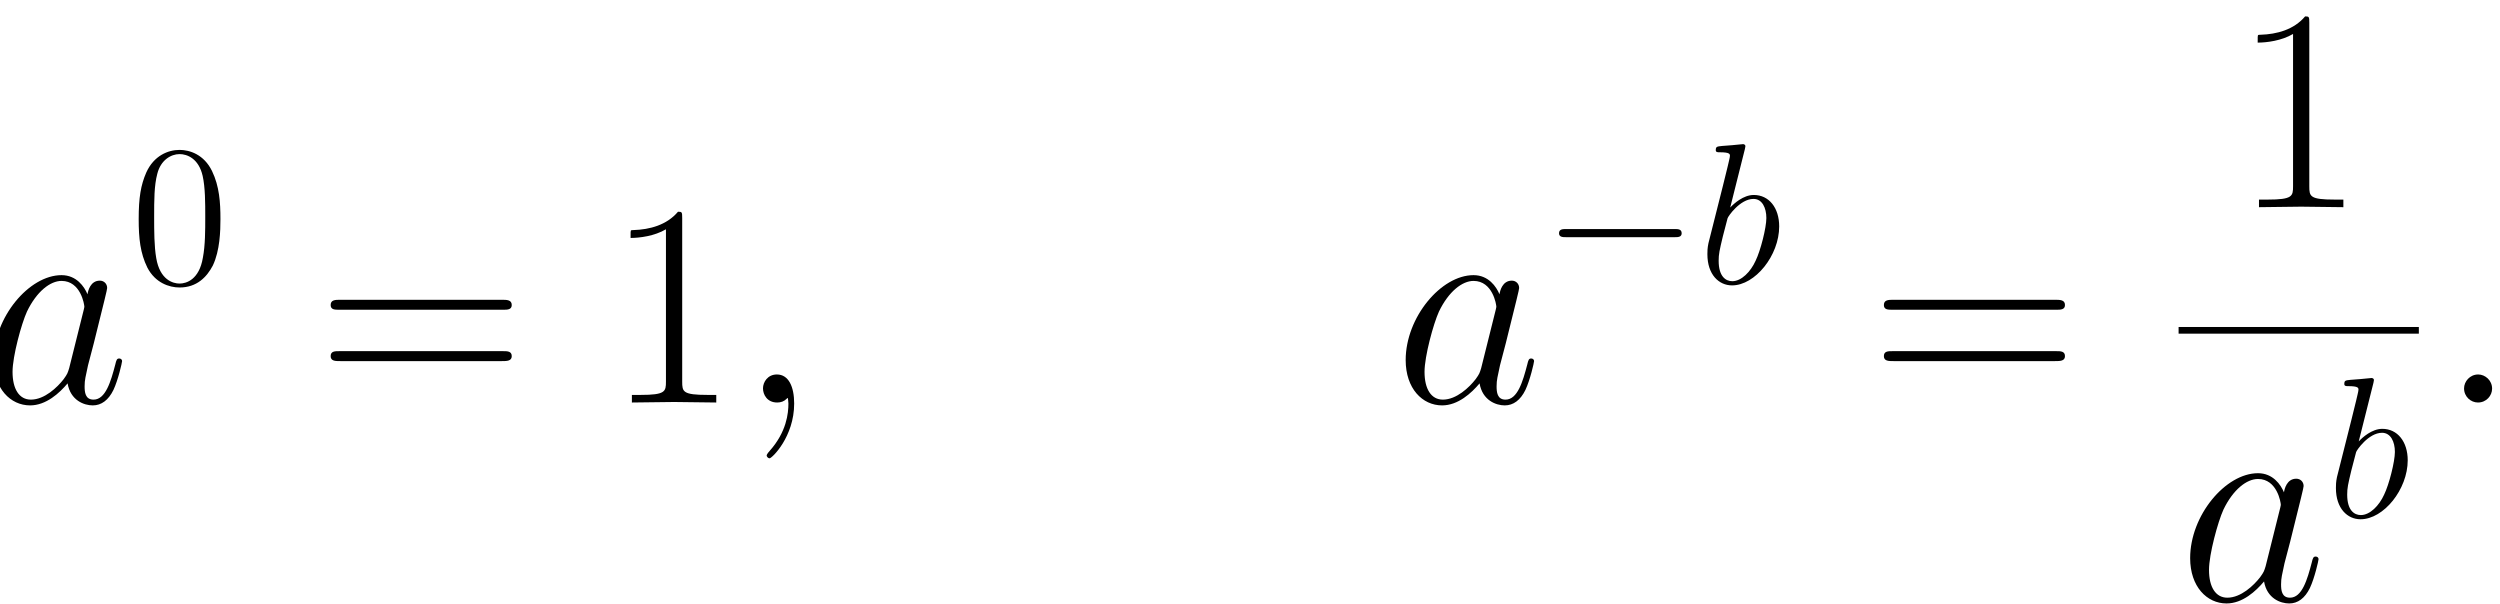
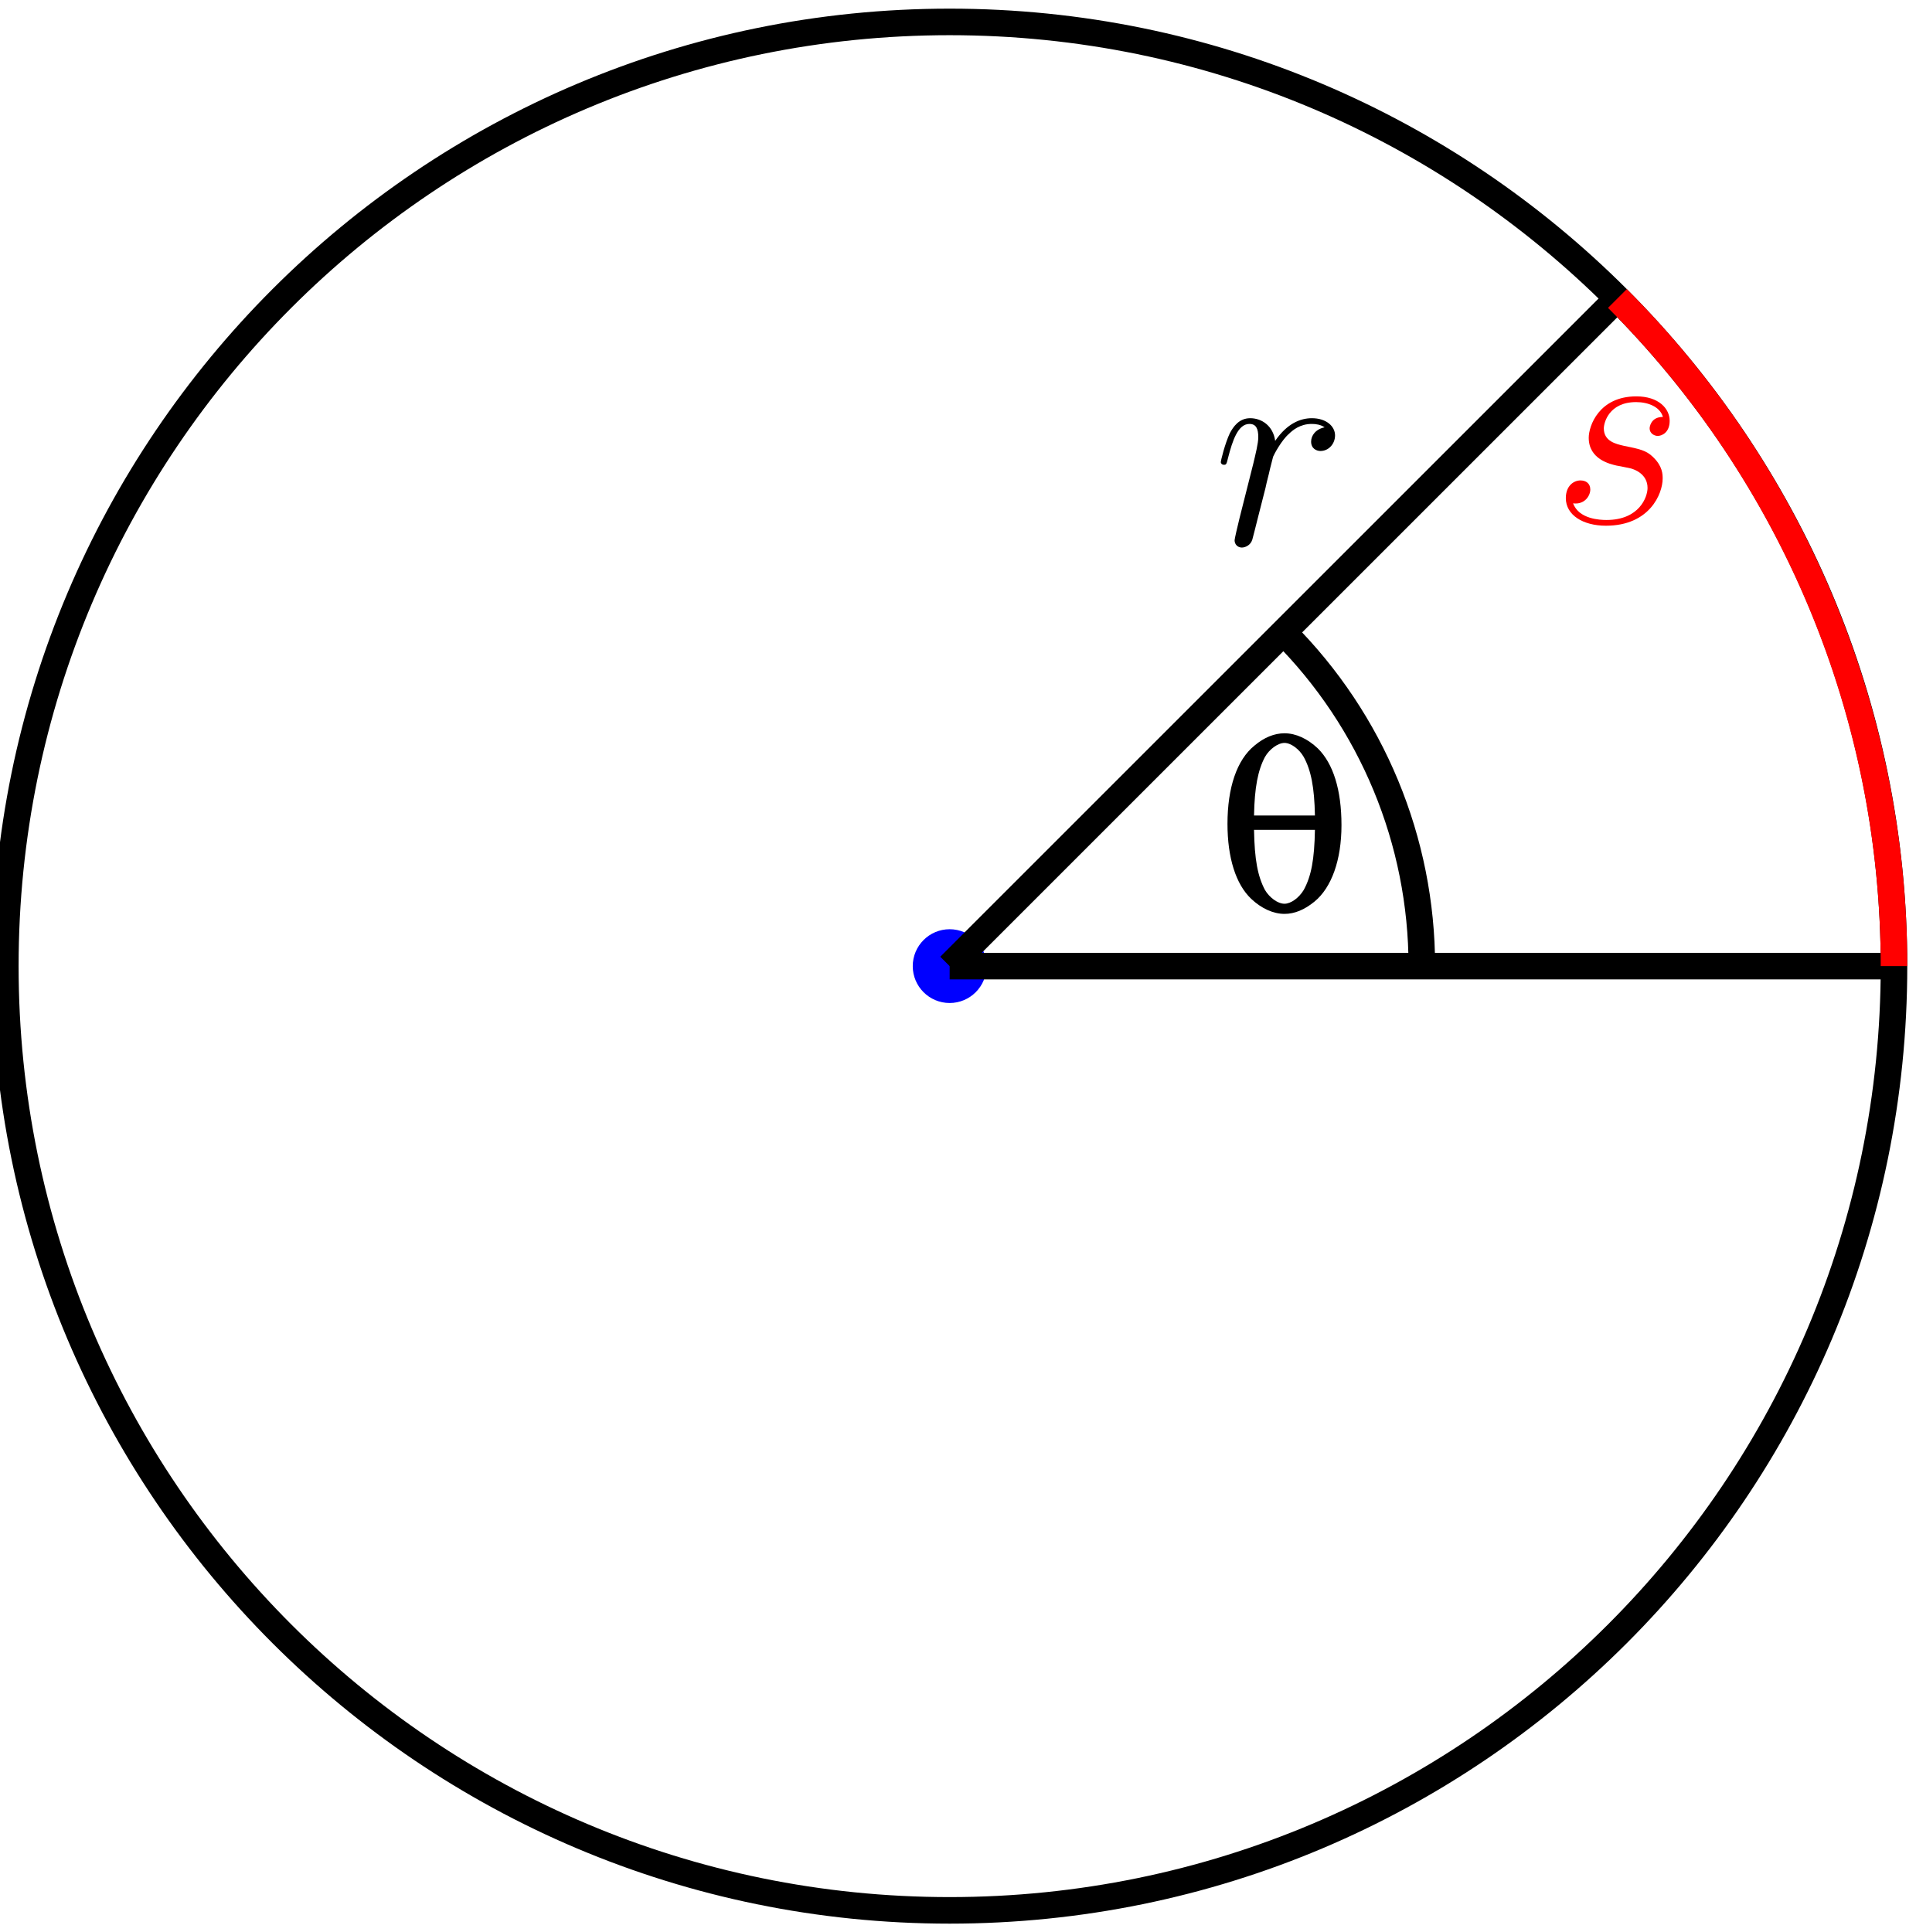
- <svg xmlns="http://www.w3.org/2000/svg" xmlns:xlink="http://www.w3.org/1999/xlink" width="149.058" height="35.992" viewBox="0 0 149.058 35.992">
+ <svg xmlns="http://www.w3.org/2000/svg" xmlns:xlink="http://www.w3.org/1999/xlink" width="115.008" height="116.002" viewBox="0 0 115.008 116.002">
  <defs>
    <g>
      <g id="glyph-0-0">
-         <path d="M 5.188 -2.047 C 5.094 -1.75 5.094 -1.719 4.859 -1.391 C 4.484 -0.906 3.719 -0.172 2.906 -0.172 C 2.203 -0.172 1.812 -0.812 1.812 -1.828 C 1.812 -2.766 2.344 -4.703 2.672 -5.422 C 3.25 -6.625 4.062 -7.25 4.734 -7.25 C 5.875 -7.25 6.094 -5.844 6.094 -5.703 C 6.094 -5.703 6.047 -5.453 6.031 -5.422 Z M 8.344 -2.469 C 8.344 -2.547 8.281 -2.625 8.172 -2.625 C 8.031 -2.625 8 -2.531 7.938 -2.266 C 7.672 -1.25 7.359 -0.172 6.641 -0.172 C 6.141 -0.172 6.109 -0.625 6.109 -0.969 C 6.109 -1.359 6.172 -1.547 6.312 -2.219 L 6.656 -3.531 C 7.297 -6.109 7.453 -6.734 7.453 -6.828 C 7.453 -7.078 7.266 -7.266 7.016 -7.266 C 6.453 -7.266 6.312 -6.656 6.281 -6.453 C 6.094 -6.906 5.625 -7.594 4.734 -7.594 C 2.797 -7.594 0.688 -5.078 0.688 -2.531 C 0.688 -0.828 1.688 0.172 2.859 0.172 C 3.812 0.172 4.609 -0.562 5.094 -1.141 C 5.266 -0.125 6.078 0.172 6.594 0.172 C 7.109 0.172 7.531 -0.141 7.828 -0.75 C 8.109 -1.344 8.344 -2.391 8.344 -2.469 Z M 8.344 -2.469 " />
+         <path d="M 7.328 -6.562 C 7.328 -7.109 6.797 -7.594 5.938 -7.594 C 5.25 -7.594 4.453 -7.281 3.734 -6.234 C 3.609 -7.141 2.922 -7.594 2.234 -7.594 C 1.562 -7.594 1.219 -7.078 1.016 -6.703 C 0.719 -6.078 0.469 -5.047 0.469 -4.953 C 0.469 -4.891 0.531 -4.797 0.656 -4.797 C 0.797 -4.797 0.812 -4.828 0.906 -5.219 C 1.172 -6.25 1.5 -7.25 2.188 -7.25 C 2.594 -7.25 2.719 -6.953 2.719 -6.453 C 2.719 -6.078 2.547 -5.406 2.422 -4.875 L 1.953 -3.016 L 1.594 -1.594 C 1.484 -1.156 1.297 -0.344 1.297 -0.266 C 1.297 -0.016 1.484 0.172 1.734 0.172 C 1.922 0.172 2.25 0.047 2.359 -0.297 C 2.406 -0.438 3.047 -3.031 3.156 -3.422 C 3.234 -3.812 3.344 -4.172 3.422 -4.547 L 3.609 -5.281 C 3.672 -5.438 4.125 -6.281 4.562 -6.656 C 4.766 -6.859 5.219 -7.25 5.922 -7.25 C 6.203 -7.25 6.469 -7.203 6.703 -7.047 C 6.172 -6.938 5.891 -6.562 5.891 -6.188 C 5.891 -5.766 6.219 -5.625 6.453 -5.625 C 6.938 -5.625 7.328 -6.047 7.328 -6.562 Z M 7.328 -6.562 " />
      </g>
      <g id="glyph-0-1">
-         <path d="M 3.359 0.062 C 3.359 -0.938 3.031 -1.672 2.328 -1.672 C 1.781 -1.672 1.5 -1.219 1.5 -0.844 C 1.5 -0.469 1.75 0 2.344 0 C 2.562 0 2.75 -0.062 2.906 -0.219 C 2.938 -0.266 2.984 -0.266 2.984 -0.266 C 2.984 -0.266 3.016 -0.016 3.016 0.062 C 3.016 0.641 2.906 1.75 1.906 2.875 C 1.719 3.078 1.719 3.156 1.719 3.156 C 1.719 3.234 1.812 3.328 1.891 3.328 C 2.031 3.328 3.359 2.047 3.359 0.062 Z M 3.359 0.062 " />
-       </g>
-       <g id="glyph-0-2">
-         <path d="M 3.172 -0.828 C 3.172 -1.328 2.75 -1.672 2.344 -1.672 C 1.844 -1.672 1.5 -1.25 1.5 -0.844 C 1.5 -0.344 1.906 0 2.328 0 C 2.828 0 3.172 -0.406 3.172 -0.828 Z M 3.172 -0.828 " />
+         <path d="M 6.688 -2.656 C 6.688 -2.906 6.688 -3.391 6.125 -3.938 C 5.703 -4.359 5.281 -4.438 4.359 -4.625 C 3.891 -4.734 3.156 -4.891 3.156 -5.672 C 3.156 -6.016 3.469 -7.25 5.094 -7.25 C 5.812 -7.25 6.531 -6.969 6.703 -6.359 C 5.938 -6.359 5.906 -5.688 5.906 -5.688 C 5.906 -5.328 6.234 -5.219 6.391 -5.219 C 6.625 -5.219 7.109 -5.406 7.109 -6.125 C 7.109 -6.859 6.453 -7.594 5.109 -7.594 C 2.859 -7.594 2.25 -5.812 2.25 -5.109 C 2.25 -3.812 3.531 -3.531 3.922 -3.438 C 4.219 -3.391 4.688 -3.281 4.781 -3.266 C 5.016 -3.203 5.781 -2.922 5.781 -2.094 C 5.781 -1.562 5.297 -0.172 3.312 -0.172 C 2.938 -0.172 1.656 -0.219 1.312 -1.172 C 2 -1.078 2.344 -1.625 2.344 -2 C 2.344 -2.359 2.094 -2.547 1.75 -2.547 C 1.375 -2.547 0.875 -2.25 0.875 -1.484 C 0.875 -0.469 1.906 0.172 3.281 0.172 C 5.906 0.172 6.688 -1.75 6.688 -2.656 Z M 6.688 -2.656 " />
      </g>
      <g id="glyph-1-0">
-         <path d="M 5.359 -3.828 C 5.359 -4.812 5.297 -5.781 4.859 -6.688 C 4.375 -7.688 3.516 -7.953 2.922 -7.953 C 2.234 -7.953 1.391 -7.609 0.938 -6.609 C 0.609 -5.859 0.484 -5.109 0.484 -3.828 C 0.484 -2.672 0.578 -1.797 1 -0.938 C 1.469 -0.031 2.297 0.25 2.922 0.25 C 3.953 0.25 4.547 -0.375 4.906 -1.062 C 5.328 -1.953 5.359 -3.125 5.359 -3.828 Z M 4.453 -3.969 C 4.453 -3.172 4.453 -2.266 4.312 -1.531 C 4.094 -0.219 3.328 0.016 2.922 0.016 C 2.531 0.016 1.75 -0.203 1.531 -1.5 C 1.406 -2.219 1.406 -3.125 1.406 -3.969 C 1.406 -4.953 1.406 -5.828 1.594 -6.531 C 1.797 -7.344 2.406 -7.703 2.922 -7.703 C 3.375 -7.703 4.062 -7.438 4.297 -6.406 C 4.453 -5.719 4.453 -4.781 4.453 -3.969 Z M 4.453 -3.969 " />
-       </g>
-       <g id="glyph-2-0">
-         <path d="M 11.594 -5.812 C 11.594 -6.125 11.297 -6.125 11 -6.125 L 1.375 -6.125 C 1.078 -6.125 0.797 -6.125 0.797 -5.812 C 0.797 -5.531 1.047 -5.531 1.312 -5.531 L 11.078 -5.531 C 11.328 -5.531 11.594 -5.531 11.594 -5.812 Z M 11.594 -2.766 C 11.594 -3.062 11.328 -3.062 11.078 -3.062 L 1.312 -3.062 C 1.047 -3.062 0.797 -3.062 0.797 -2.766 C 0.797 -2.469 1.078 -2.469 1.375 -2.469 L 11 -2.469 C 11.297 -2.469 11.594 -2.469 11.594 -2.766 Z M 11.594 -2.766 " />
-       </g>
-       <g id="glyph-2-1">
-         <path d="M 6.609 0 L 6.609 -0.453 L 6.094 -0.453 C 4.609 -0.453 4.578 -0.641 4.578 -1.25 L 4.578 -11 C 4.578 -11.359 4.562 -11.375 4.328 -11.375 C 3.656 -10.578 2.641 -10.312 1.672 -10.281 C 1.625 -10.281 1.531 -10.281 1.516 -10.25 C 1.5 -10.203 1.5 -10.172 1.5 -9.812 C 2.031 -9.812 2.922 -9.922 3.609 -10.328 L 3.609 -1.25 C 3.609 -0.656 3.578 -0.453 2.094 -0.453 L 1.578 -0.453 L 1.578 0 L 4.094 -0.031 Z M 6.609 0 " />
-       </g>
-       <g id="glyph-3-0">
-         <path d="M 8.297 -2.984 C 8.297 -3.234 8.062 -3.234 7.906 -3.234 L 1.391 -3.234 C 1.219 -3.234 0.984 -3.234 0.984 -2.984 C 0.984 -2.75 1.219 -2.75 1.391 -2.75 L 7.906 -2.75 C 8.062 -2.75 8.297 -2.75 8.297 -2.984 Z M 8.297 -2.984 " />
-       </g>
-       <g id="glyph-4-0">
-         <path d="M 4.812 -3.391 C 4.812 -4.5 4.203 -5.266 3.297 -5.266 C 2.672 -5.266 2.109 -4.75 1.891 -4.516 L 2.766 -8 C 2.766 -8.047 2.797 -8.109 2.797 -8.172 C 2.797 -8.297 2.656 -8.297 2.656 -8.297 L 2 -8.234 C 1.797 -8.219 1.609 -8.203 1.406 -8.188 C 1.109 -8.156 1.031 -8.156 1.031 -7.938 C 1.031 -7.812 1.141 -7.812 1.266 -7.812 C 1.875 -7.812 1.875 -7.703 1.875 -7.594 C 1.875 -7.5 1.781 -7.156 1.734 -6.938 L 1.453 -5.797 L 0.594 -2.391 C 0.531 -2.094 0.531 -1.891 0.531 -1.734 C 0.531 -0.516 1.219 0.125 2 0.125 C 3.375 0.125 4.812 -1.656 4.812 -3.391 Z M 3.406 -1.344 C 3.109 -0.688 2.562 -0.125 2.016 -0.125 C 1.625 -0.125 1.203 -0.406 1.203 -1.344 C 1.203 -1.734 1.25 -1.953 1.453 -2.797 L 1.734 -3.875 C 1.75 -3.969 2.469 -5.031 3.281 -5.031 C 3.797 -5.031 4.047 -4.5 4.047 -3.891 C 4.047 -3.312 3.703 -1.953 3.406 -1.344 Z M 3.406 -1.344 " />
+         <path d="M 4.094 -10.641 C 3.484 -10.641 2.875 -10.391 2.297 -9.906 C 1.234 -9.047 0.672 -7.375 0.672 -5.203 C 0.672 -3.172 1.172 -1.578 2.094 -0.703 C 2.703 -0.125 3.422 0.203 4.094 0.203 C 4.703 0.203 5.297 -0.047 5.891 -0.531 C 6.922 -1.375 7.516 -3.031 7.516 -5.125 C 7.516 -7.25 7.016 -8.828 6.094 -9.734 C 5.484 -10.312 4.781 -10.641 4.094 -10.641 Z M 5.922 -4.844 C 5.891 -3.062 5.703 -2.062 5.25 -1.234 C 4.969 -0.766 4.484 -0.406 4.094 -0.406 C 3.688 -0.406 3.188 -0.781 2.922 -1.234 C 2.484 -2.062 2.297 -3.062 2.266 -4.844 Z M 2.266 -5.703 C 2.297 -7.391 2.5 -8.422 2.922 -9.219 C 3.188 -9.688 3.703 -10.062 4.094 -10.062 C 4.484 -10.062 4.984 -9.688 5.25 -9.219 C 5.688 -8.422 5.891 -7.391 5.922 -5.703 Z M 2.266 -5.703 " />
      </g>
    </g>
    <clipPath id="clip-0">
-       <path clip-rule="nonzero" d="M 130 28 L 139 28 L 139 35.988 L 130 35.988 Z M 130 28 " />
+       <path clip-rule="nonzero" d="M 0 0 L 114.512 0 L 114.512 115.504 L 0 115.504 Z M 0 0 " />
    </clipPath>
    <clipPath id="clip-1">
-       <path clip-rule="nonzero" d="M 146 22 L 148.586 22 L 148.586 24 L 146 24 Z M 146 22 " />
+       <path clip-rule="nonzero" d="M 34 0 L 114.512 0 L 114.512 81 L 34 81 Z M 34 0 " />
+     </clipPath>
+     <clipPath id="clip-2">
+       <path clip-rule="nonzero" d="M 56 57 L 114.512 57 L 114.512 59 L 56 59 Z M 56 57 " />
+     </clipPath>
+     <clipPath id="clip-3">
+       <path clip-rule="nonzero" d="M 74 0 L 114.512 0 L 114.512 81 L 74 81 Z M 74 0 " />
    </clipPath>
  </defs>
-   <g fill="rgb(0%, 0%, 0%)" fill-opacity="1">
-     <use xlink:href="#glyph-0-0" x="-1.064" y="23.999" />
+   <path fill-rule="nonzero" fill="rgb(0%, 0%, 100%)" fill-opacity="1" stroke-width="1.594" stroke-linecap="butt" stroke-linejoin="miter" stroke="rgb(0%, 0%, 100%)" stroke-opacity="1" stroke-miterlimit="10" d="M 1.418 0.001 C 1.418 0.782 0.781 1.419 -0 1.419 C -0.782 1.419 -1.418 0.782 -1.418 0.001 C -1.418 -0.784 -0.782 -1.417 -0 -1.417 C 0.781 -1.417 1.418 -0.784 1.418 0.001 Z M 1.418 0.001 " transform="matrix(1, 0, 0, -1, 57.012, 58.009)" />
+   <g clip-path="url(#clip-0)">
+     <path fill="none" stroke-width="1.594" stroke-linecap="butt" stroke-linejoin="miter" stroke="rgb(0%, 0%, 0%)" stroke-opacity="1" stroke-miterlimit="10" d="M 56.695 0.001 C 56.695 31.31 31.312 56.693 -0 56.693 C -31.313 56.693 -56.692 31.31 -56.692 0.001 C -56.692 -31.311 -31.313 -56.694 -0 -56.694 C 31.312 -56.694 56.695 -31.311 56.695 0.001 Z M 56.695 0.001 " transform="matrix(1, 0, 0, -1, 57.012, 58.009)" />
+   </g>
+   <g clip-path="url(#clip-1)">
+     <path fill="none" stroke-width="1.594" stroke-linecap="butt" stroke-linejoin="miter" stroke="rgb(0%, 0%, 0%)" stroke-opacity="1" stroke-miterlimit="10" d="M -0 0.001 L 40.082 40.083 " transform="matrix(1, 0, 0, -1, 57.012, 58.009)" />
  </g>
  <g fill="rgb(0%, 0%, 0%)" fill-opacity="1">
-     <use xlink:href="#glyph-1-0" x="7.785" y="16.891" />
+     <use xlink:href="#glyph-0-0" x="72.822" y="32.704" />
  </g>
+   <g clip-path="url(#clip-2)">
+     <path fill="none" stroke-width="1.594" stroke-linecap="butt" stroke-linejoin="miter" stroke="rgb(0%, 0%, 0%)" stroke-opacity="1" stroke-miterlimit="10" d="M -0 0.001 L 56.695 0.001 " transform="matrix(1, 0, 0, -1, 57.012, 58.009)" />
+   </g>
+   <path fill="none" stroke-width="1.594" stroke-linecap="butt" stroke-linejoin="miter" stroke="rgb(0%, 0%, 0%)" stroke-opacity="1" stroke-miterlimit="10" d="M 28.347 0.001 C 28.347 7.517 25.359 14.728 20.043 20.044 " transform="matrix(1, 0, 0, -1, 57.012, 58.009)" />
  <g fill="rgb(0%, 0%, 0%)" fill-opacity="1">
-     <use xlink:href="#glyph-2-0" x="18.918" y="23.999" />
+     <use xlink:href="#glyph-1-0" x="73.02" y="54.669" />
  </g>
-   <g fill="rgb(0%, 0%, 0%)" fill-opacity="1">
-     <use xlink:href="#glyph-2-1" x="36.097" y="23.999" />
+   <g clip-path="url(#clip-3)">
+     <path fill="none" stroke-width="1.594" stroke-linecap="butt" stroke-linejoin="miter" stroke="rgb(100%, 0%, 0%)" stroke-opacity="1" stroke-miterlimit="10" d="M 56.695 0.001 C 56.695 15.032 50.718 29.458 40.09 40.087 " transform="matrix(1, 0, 0, -1, 57.012, 58.009)" />
  </g>
-   <g fill="rgb(0%, 0%, 0%)" fill-opacity="1">
-     <use xlink:href="#glyph-0-1" x="43.992" y="23.999" />
-   </g>
-   <g fill="rgb(0%, 0%, 0%)" fill-opacity="1">
-     <use xlink:href="#glyph-0-0" x="83.123" y="23.999" />
-   </g>
-   <g fill="rgb(0%, 0%, 0%)" fill-opacity="1">
-     <use xlink:href="#glyph-3-0" x="91.97" y="16.891" />
-   </g>
-   <g fill="rgb(0%, 0%, 0%)" fill-opacity="1">
-     <use xlink:href="#glyph-4-0" x="101.269" y="16.891" />
-   </g>
-   <g fill="rgb(0%, 0%, 0%)" fill-opacity="1">
-     <use xlink:href="#glyph-2-0" x="111.526" y="23.999" />
-   </g>
-   <g fill="rgb(0%, 0%, 0%)" fill-opacity="1">
-     <use xlink:href="#glyph-2-1" x="133.11" y="12.353" />
-   </g>
-   <path fill="none" stroke-width="0.398" stroke-linecap="butt" stroke-linejoin="miter" stroke="rgb(0%, 0%, 0%)" stroke-opacity="1" stroke-miterlimit="10" d="M -0.001 -0 L 14.323 -0 " transform="matrix(1, 0, 0, -1, 129.896, 19.695)" />
-   <g clip-path="url(#clip-0)">
-     <g fill="rgb(0%, 0%, 0%)" fill-opacity="1">
-       <use xlink:href="#glyph-0-0" x="129.896" y="35.808" />
-     </g>
-   </g>
-   <g fill="rgb(0%, 0%, 0%)" fill-opacity="1">
-     <use xlink:href="#glyph-4-0" x="138.744" y="30.835" />
-   </g>
-   <g clip-path="url(#clip-1)">
-     <g fill="rgb(0%, 0%, 0%)" fill-opacity="1">
-       <use xlink:href="#glyph-0-2" x="145.415" y="23.999" />
-     </g>
+   <g fill="rgb(100%, 0%, 0%)" fill-opacity="1">
+     <use xlink:href="#glyph-0-1" x="93.13" y="31.393" />
  </g>
</svg>
